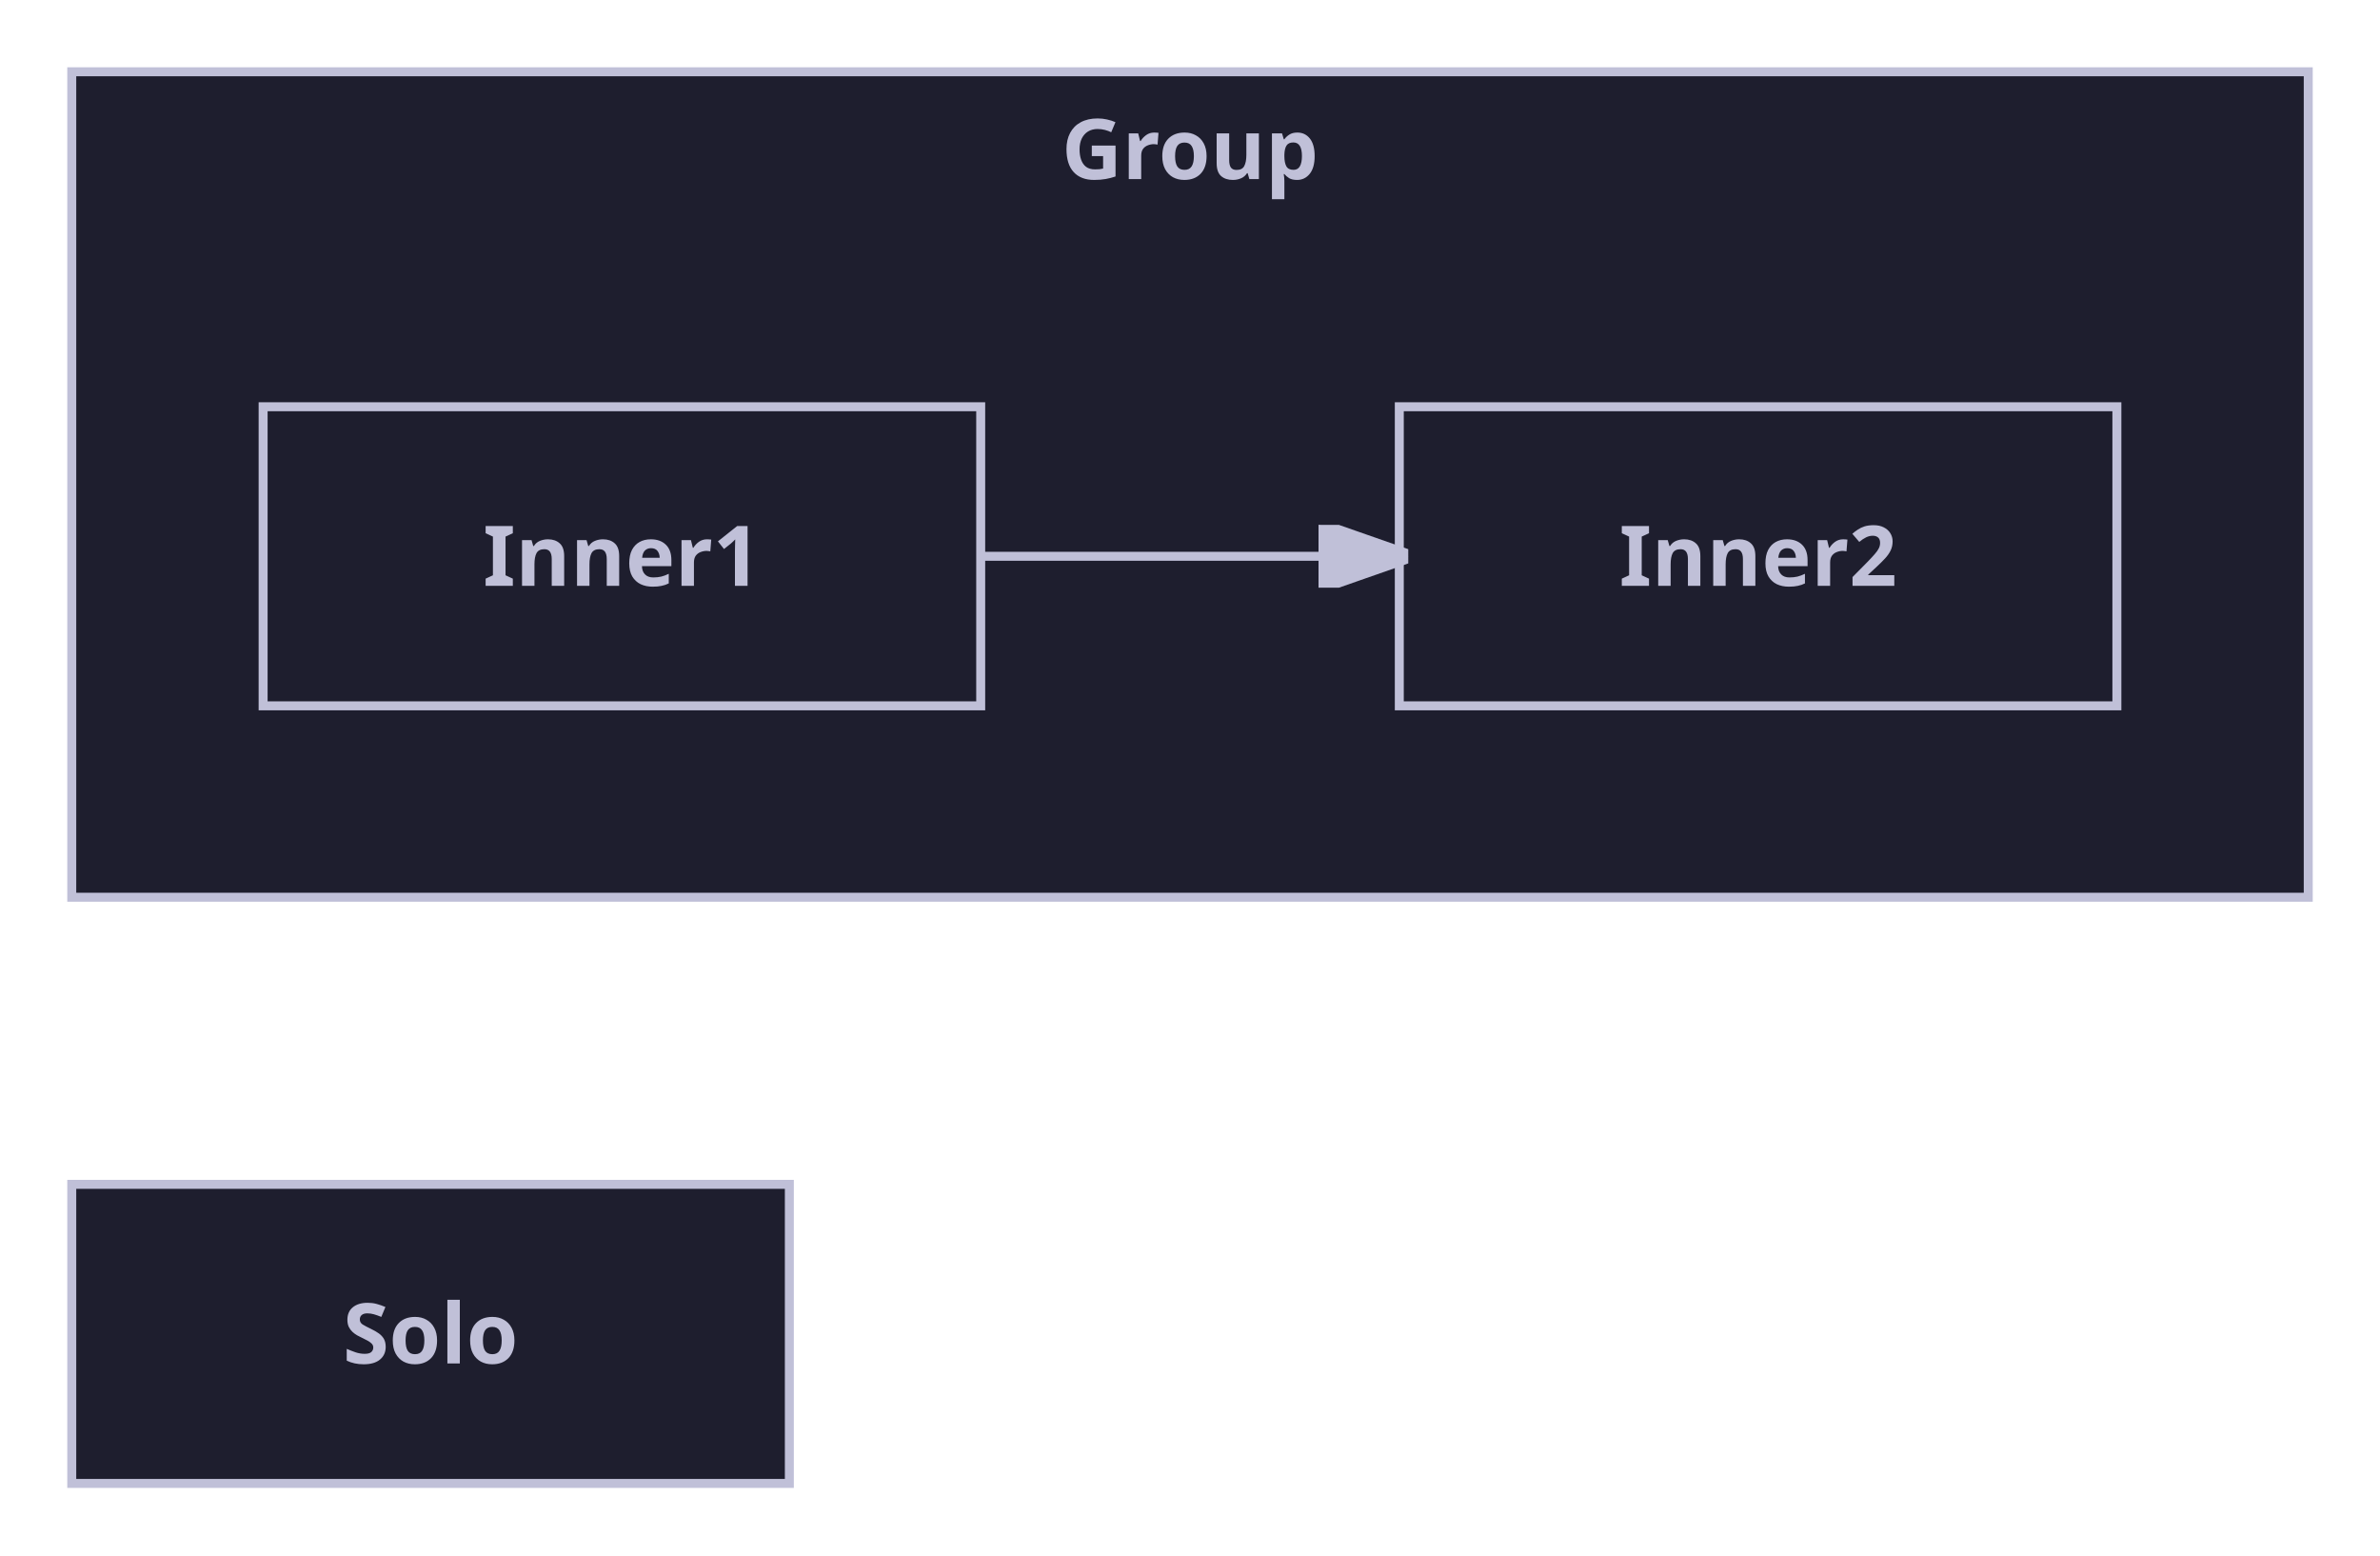
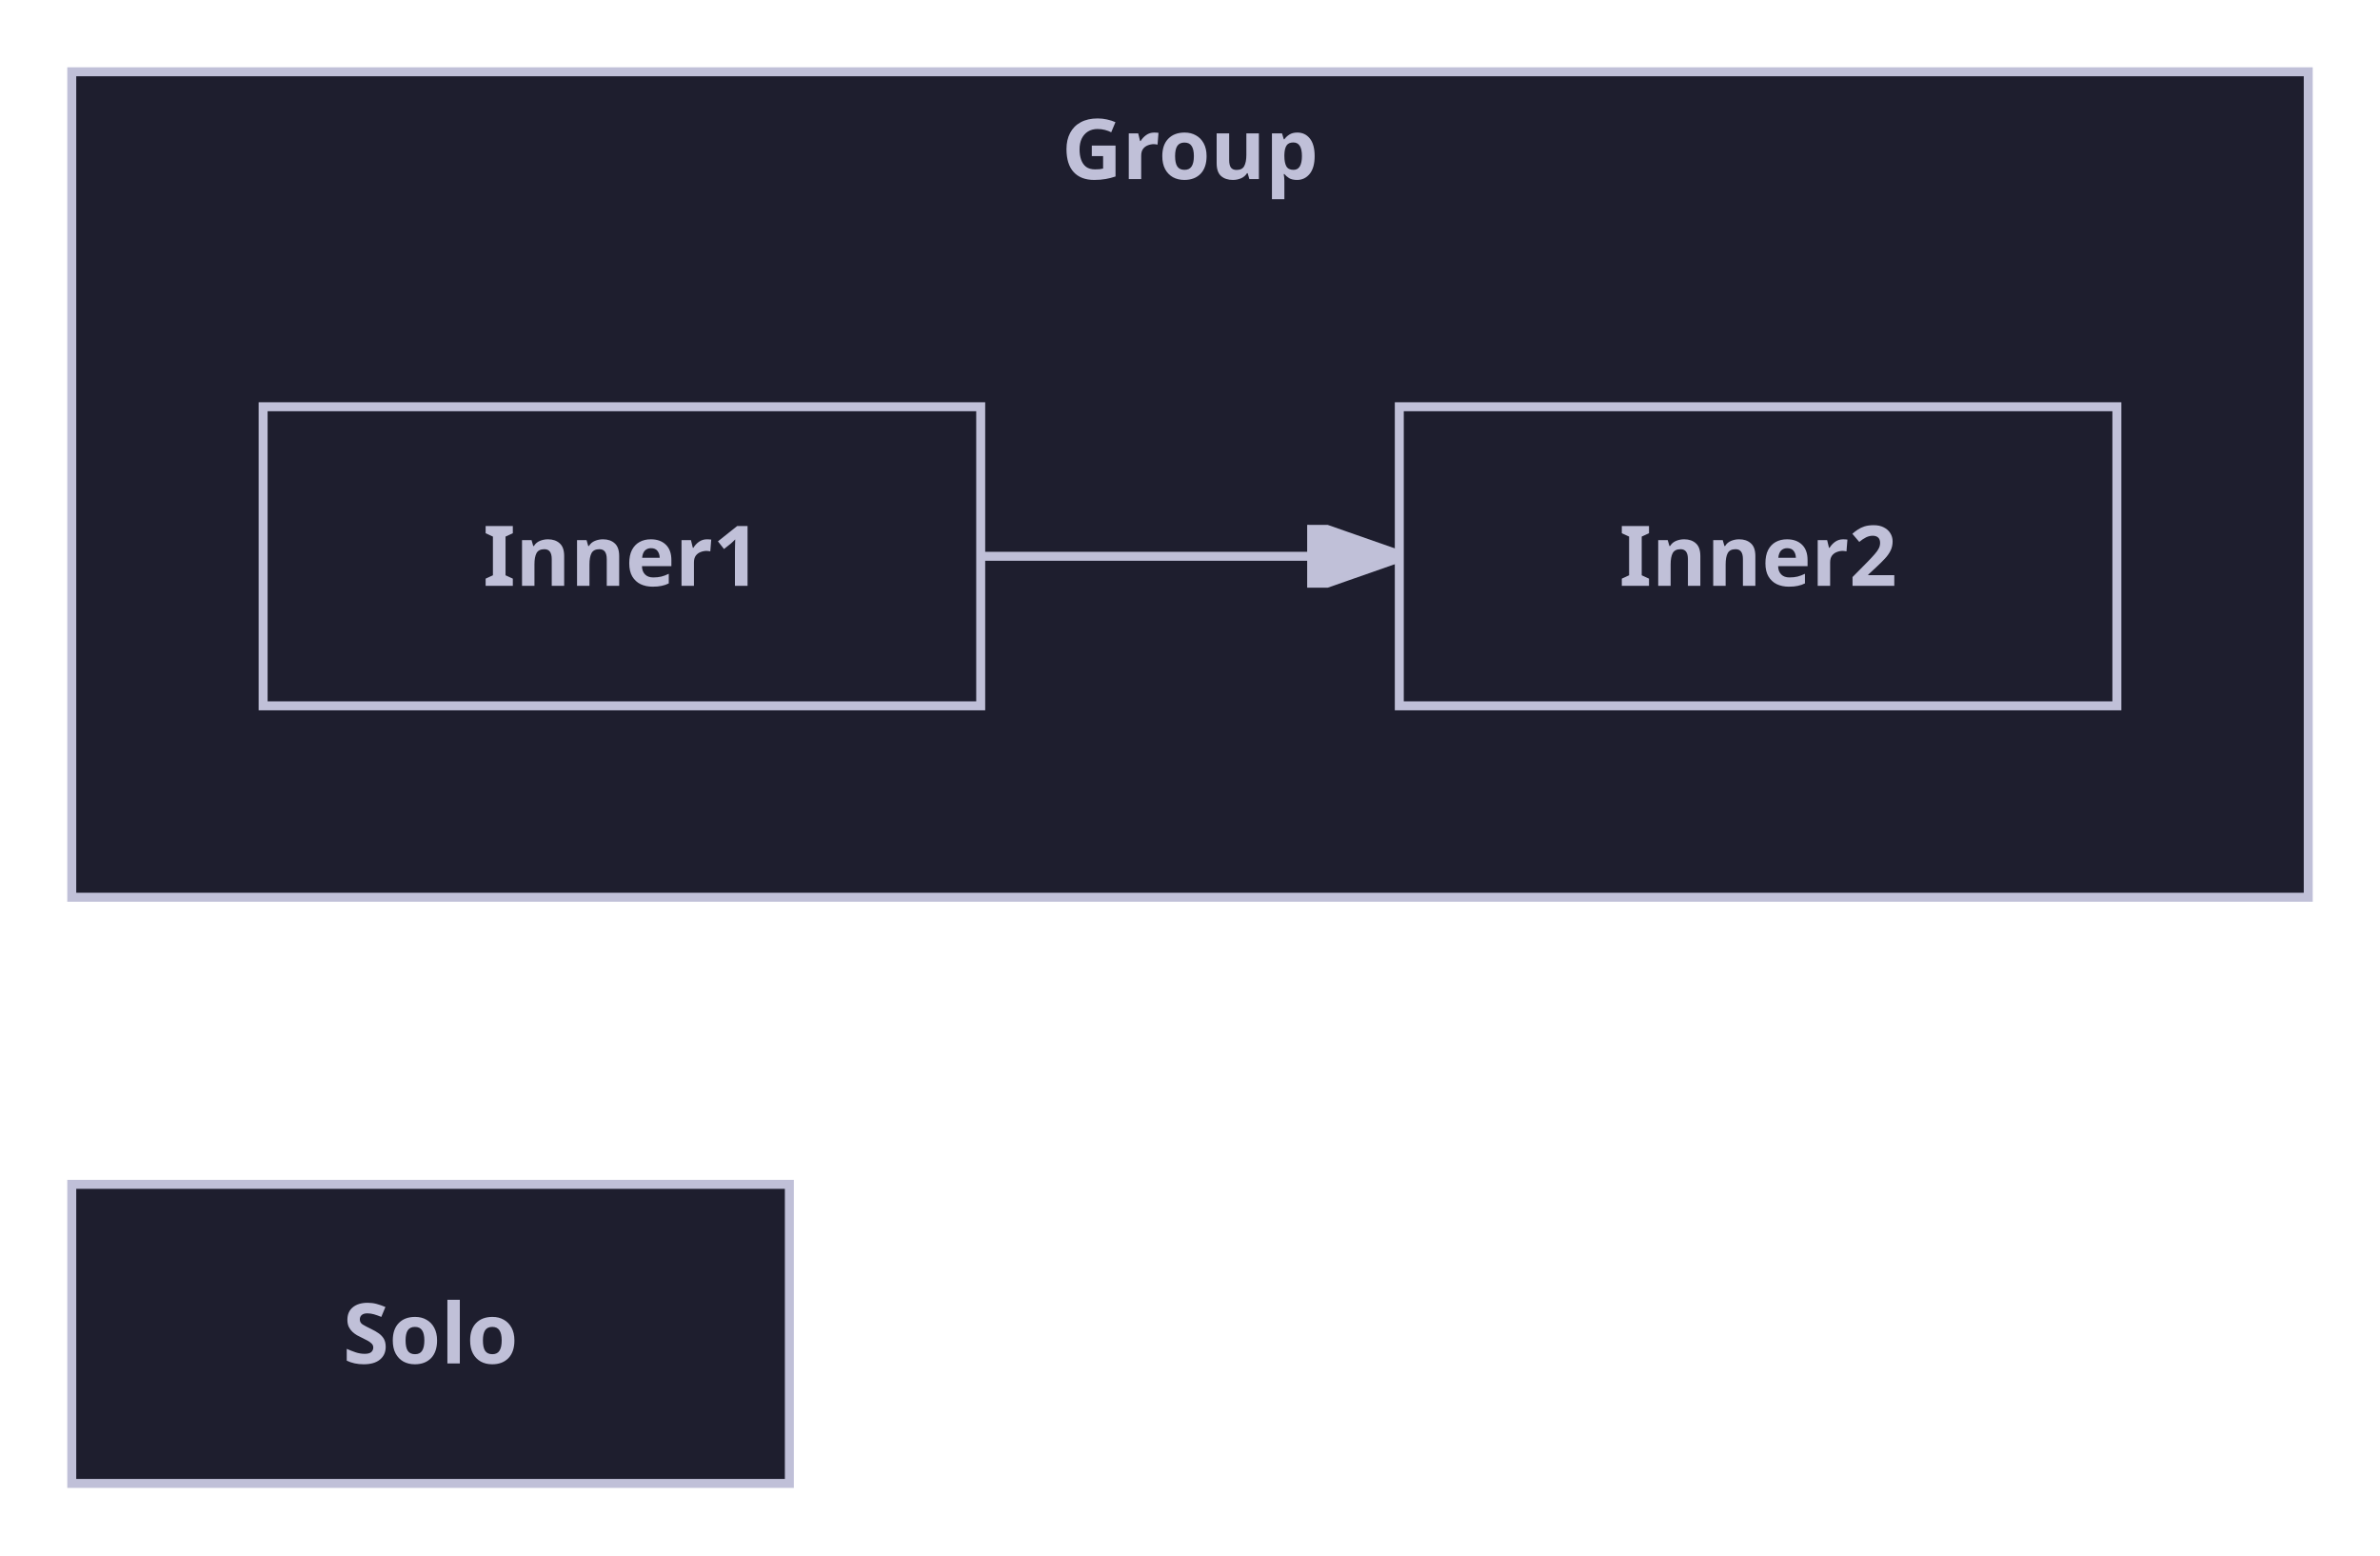
<svg xmlns="http://www.w3.org/2000/svg" width="398.00" height="260.00" viewBox="0 0 398.00 260.00">
  <defs>
-     <marker id="line-end-open-chevron" markerWidth="10" markerHeight="7" refX="9" refY="3.5" orient="auto">
-       <polyline points="0 0, 10 3.5, 0 7" fill="none" stroke="#C0C0D8" stroke-width="1.50" />
+     <marker id="line-end-open-chevron" markerWidth="10.248" markerHeight="7" refX="10.248" refY="3.5" orient="auto">
+       <polyline points="0 0, 10 3.5, 0 7" fill="none" stroke="#C0C0D8" stroke-width="1.50" stroke-linejoin="bevel" />
    </marker>
-     <marker id="line-end-hollow-triangle" markerWidth="10" markerHeight="7" refX="9" refY="3.5" orient="auto">
-       <polygon points="0 0, 10 3.5, 0 7" fill="#1E1E2E" stroke="#C0C0D8" stroke-width="1.50" />
+     <marker id="line-end-hollow-triangle" markerWidth="10.248" markerHeight="7" refX="10.248" refY="3.5" orient="auto">
+       <polygon points="0 0, 10 3.5, 0 7" fill="#1E1E2E" stroke="#C0C0D8" stroke-width="1.50" stroke-linejoin="bevel" />
    </marker>
-     <marker id="line-end-filled-arrow" markerWidth="10" markerHeight="7" refX="9" refY="3.5" orient="auto">
-       <polygon points="0 0, 10 3.5, 0 7" fill="#C0C0D8" stroke="#C0C0D8" stroke-width="1.50" />
+     <marker id="line-end-filled-arrow" markerWidth="10.248" markerHeight="7" refX="10.248" refY="3.5" orient="auto">
+       <polygon points="0 0, 10 3.5, 0 7" fill="#C0C0D8" stroke="#C0C0D8" stroke-width="1.50" stroke-linejoin="bevel" />
    </marker>
-     <marker id="line-end-hollow-triangle-crossbar" markerWidth="14.5" markerHeight="7" refX="13.5" refY="3.5" orient="auto">
-       <polygon points="4.5 0, 14.5 3.5, 4.5 7" fill="#1E1E2E" stroke="#C0C0D8" stroke-width="1.50" />
+     <marker id="line-end-hollow-triangle-crossbar" markerWidth="14.748" markerHeight="7" refX="14.748" refY="3.5" orient="auto">
+       <polygon points="4.5 0, 14.5 3.5, 4.5 7" fill="#1E1E2E" stroke="#C0C0D8" stroke-width="1.50" stroke-linejoin="bevel" />
      <line x1="1" y1="0" x2="1" y2="7" stroke="#C0C0D8" stroke-width="1.50" />
    </marker>
-     <marker id="line-end-hollow-diamond" markerWidth="14" markerHeight="8" refX="13" refY="4" orient="auto">
-       <polygon points="1 4, 7 0, 13 4, 7 8" fill="#1E1E2E" stroke="#C0C0D8" stroke-width="1.50" />
+     <marker id="line-end-hollow-diamond" markerWidth="14" markerHeight="8" refX="13.416" refY="4" orient="auto">
+       <polygon points="1 4, 7 0, 13 4, 7 8" fill="#1E1E2E" stroke="#C0C0D8" stroke-width="1.50" stroke-linejoin="bevel" />
    </marker>
-     <marker id="line-end-filled-diamond" markerWidth="14" markerHeight="8" refX="13" refY="4" orient="auto">
-       <polygon points="1 4, 7 0, 13 4, 7 8" fill="#C0C0D8" stroke="#C0C0D8" stroke-width="1.50" />
+     <marker id="line-end-filled-diamond" markerWidth="14" markerHeight="8" refX="13.416" refY="4" orient="auto">
+       <polygon points="1 4, 7 0, 13 4, 7 8" fill="#C0C0D8" stroke="#C0C0D8" stroke-width="1.50" stroke-linejoin="bevel" />
    </marker>
-     <marker id="line-end-circle" markerWidth="10" markerHeight="10" refX="9" refY="5" orient="auto">
+     <marker id="line-end-circle" markerWidth="10" markerHeight="10" refX="9.75" refY="5" orient="auto">
      <circle cx="5" cy="5" r="4" fill="#1E1E2E" stroke="#C0C0D8" stroke-width="1.50" />
    </marker>
-     <marker id="line-end-bar" markerWidth="4" markerHeight="12" refX="2" refY="6" orient="auto">
+     <marker id="line-end-bar" markerWidth="4" markerHeight="12" refX="2.75" refY="6" orient="auto">
      <line x1="2" y1="0" x2="2" y2="12" stroke="#C0C0D8" stroke-width="1.50" />
    </marker>
    <filter id="label-bg" x="-0.05" y="-0.05" width="1.1" height="1.1">
      <feFlood flood-color="#1E1E2E" />
      <feComposite in="SourceGraphic" operator="over" />
    </filter>
  </defs>
  <rect x="12.00" y="12.00" width="374.00" height="138.00" fill="#1E1E2E" stroke="#C0C0D8" stroke-width="1.50" />
  <text x="199.00" y="25.00" font-family="Noto Sans, sans-serif" font-size="14.00" font-weight="bold" fill="#C0C0D8" text-anchor="middle" dominant-baseline="middle">Group</text>
  <rect x="44.00" y="68.00" width="120.00" height="50.00" fill="#1E1E2E" stroke="#C0C0D8" stroke-width="1.50" />
  <text x="104.00" y="93.00" font-family="Noto Sans, sans-serif" font-size="14.00" font-weight="bold" fill="#C0C0D8" text-anchor="middle" dominant-baseline="middle">Inner1</text>
  <rect x="234.00" y="68.00" width="120.00" height="50.00" fill="#1E1E2E" stroke="#C0C0D8" stroke-width="1.50" />
  <text x="294.00" y="93.00" font-family="Noto Sans, sans-serif" font-size="14.00" font-weight="bold" fill="#C0C0D8" text-anchor="middle" dominant-baseline="middle">Inner2</text>
  <path d="M 164.00 93.00 L 234.00 93.00" fill="none" stroke="#C0C0D8" stroke-width="1.50" marker-end="url(#line-end-filled-arrow)" />
  <rect x="12.00" y="198.00" width="120.00" height="50.00" fill="#1E1E2E" stroke="#C0C0D8" stroke-width="1.50" />
  <text x="72.00" y="223.00" font-family="Noto Sans, sans-serif" font-size="14.00" font-weight="bold" fill="#C0C0D8" text-anchor="middle" dominant-baseline="middle">Solo</text>
</svg>
